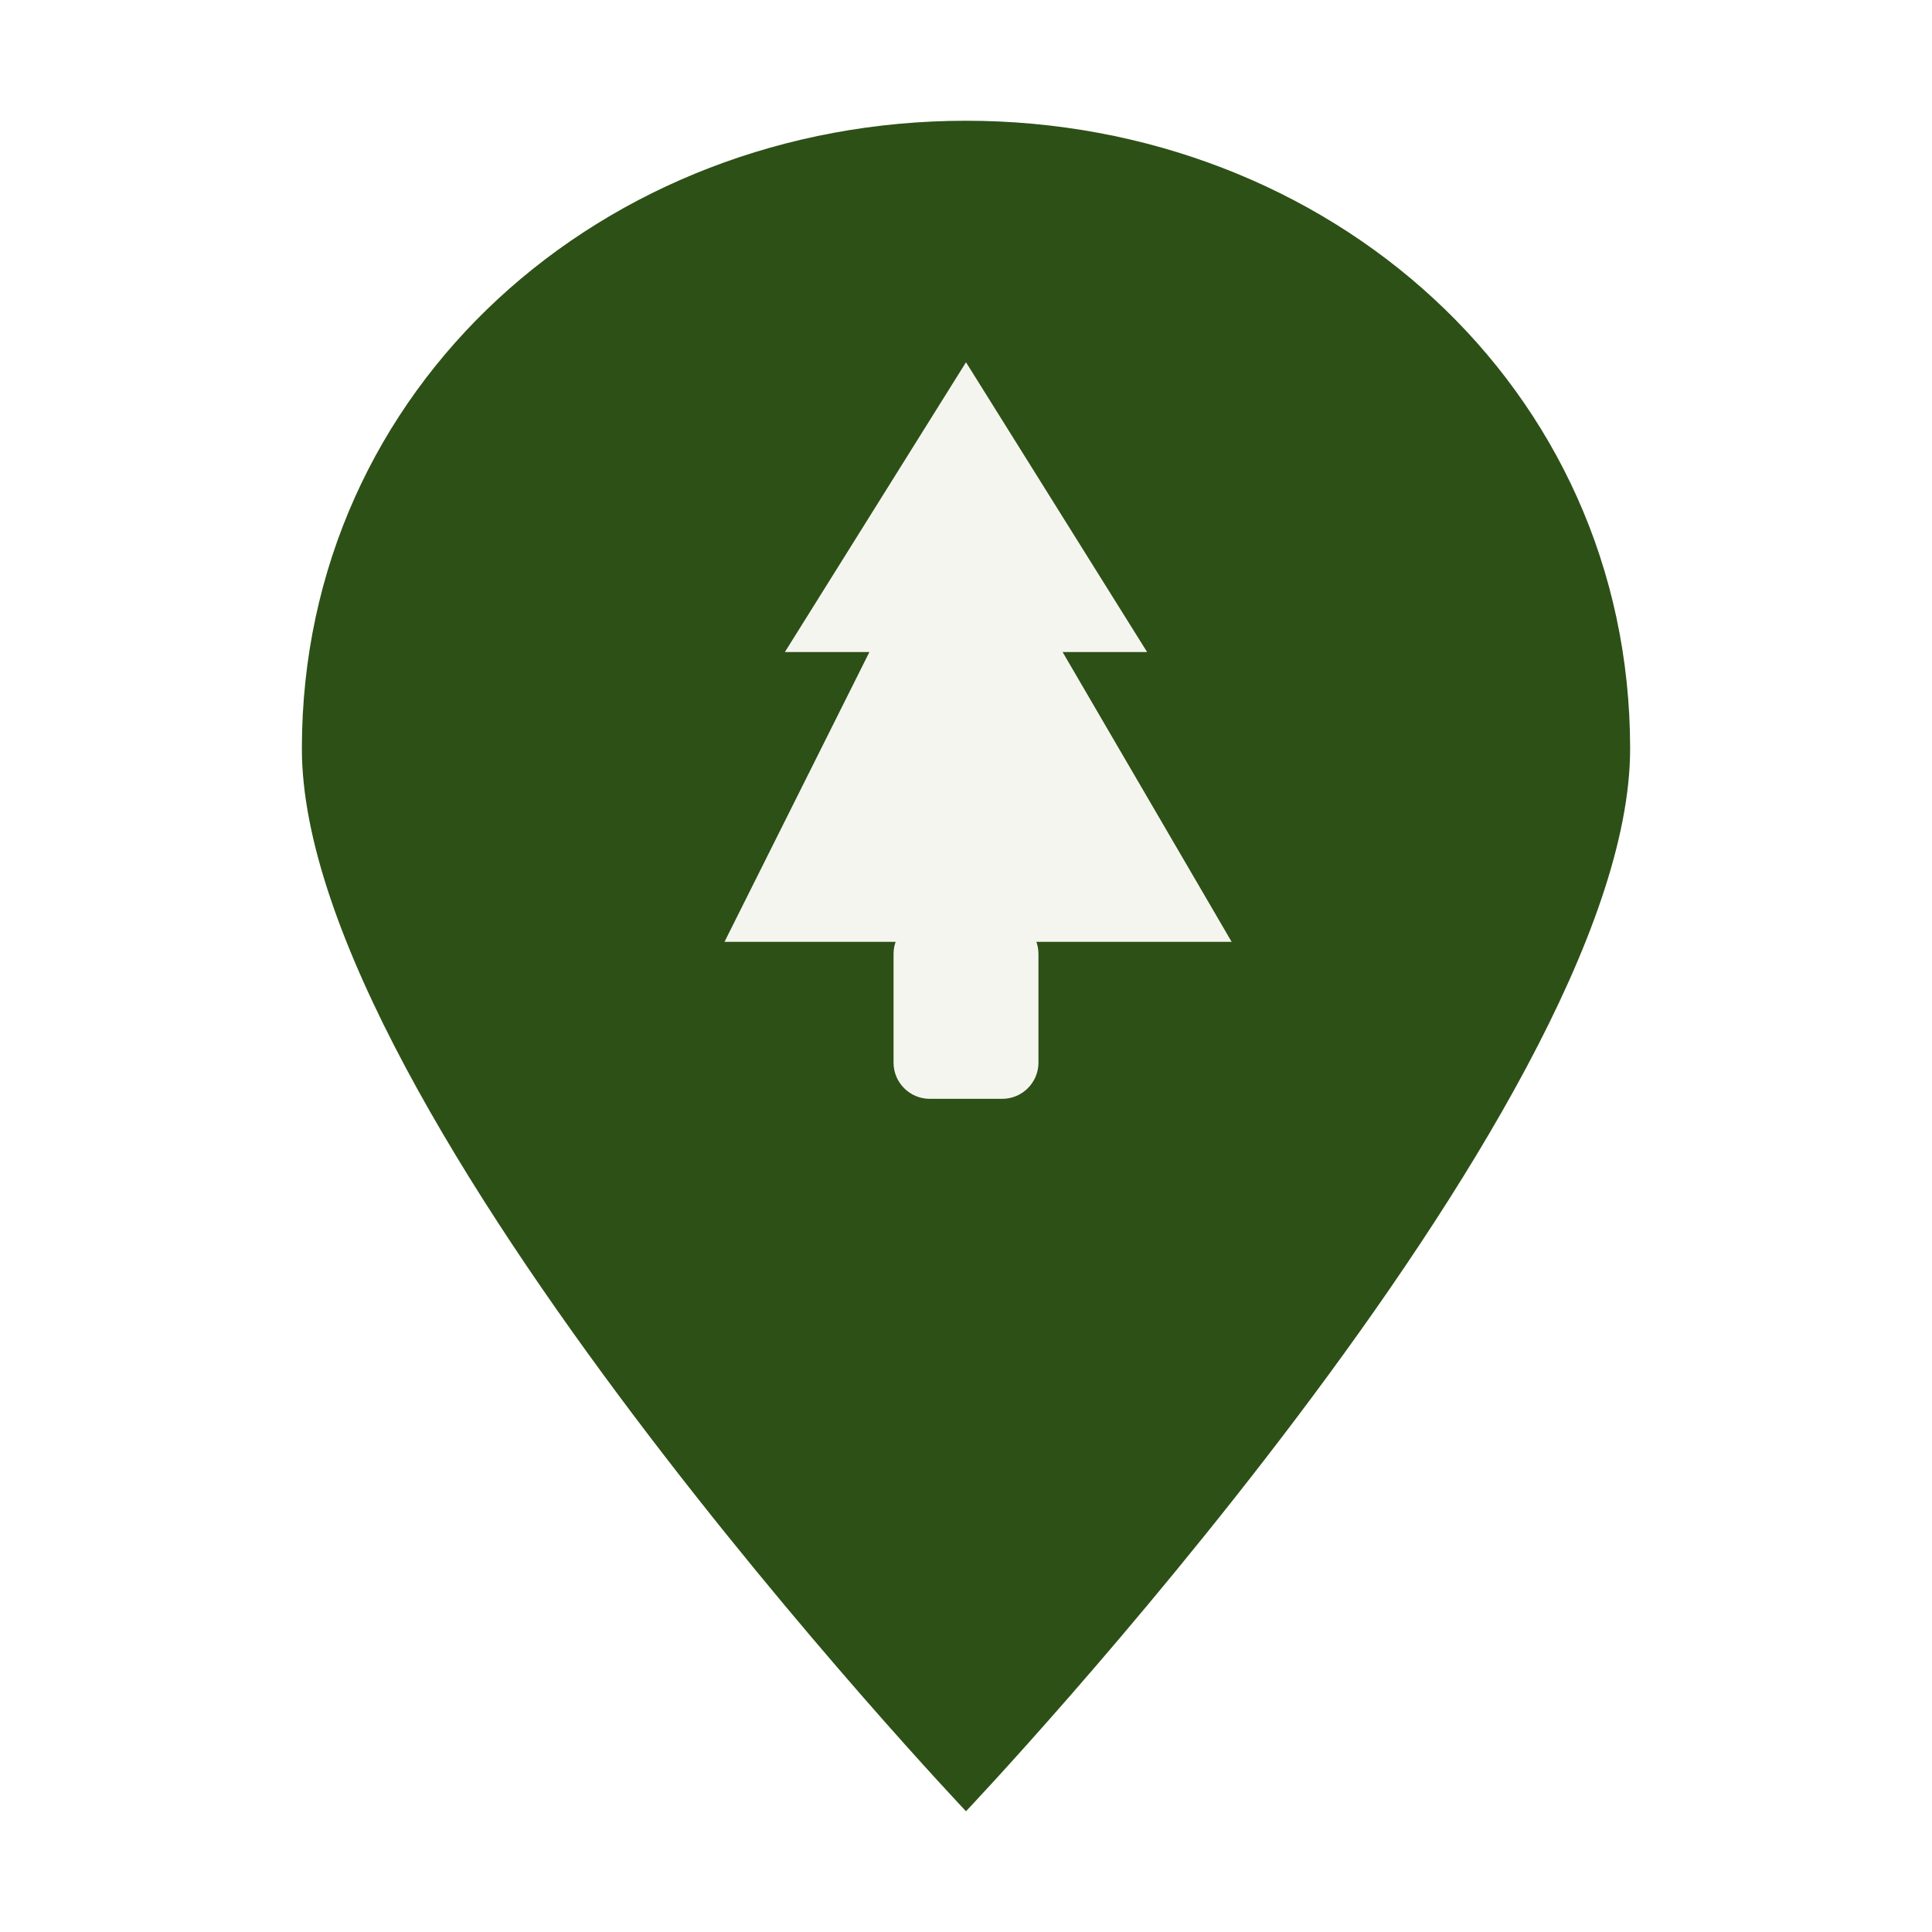
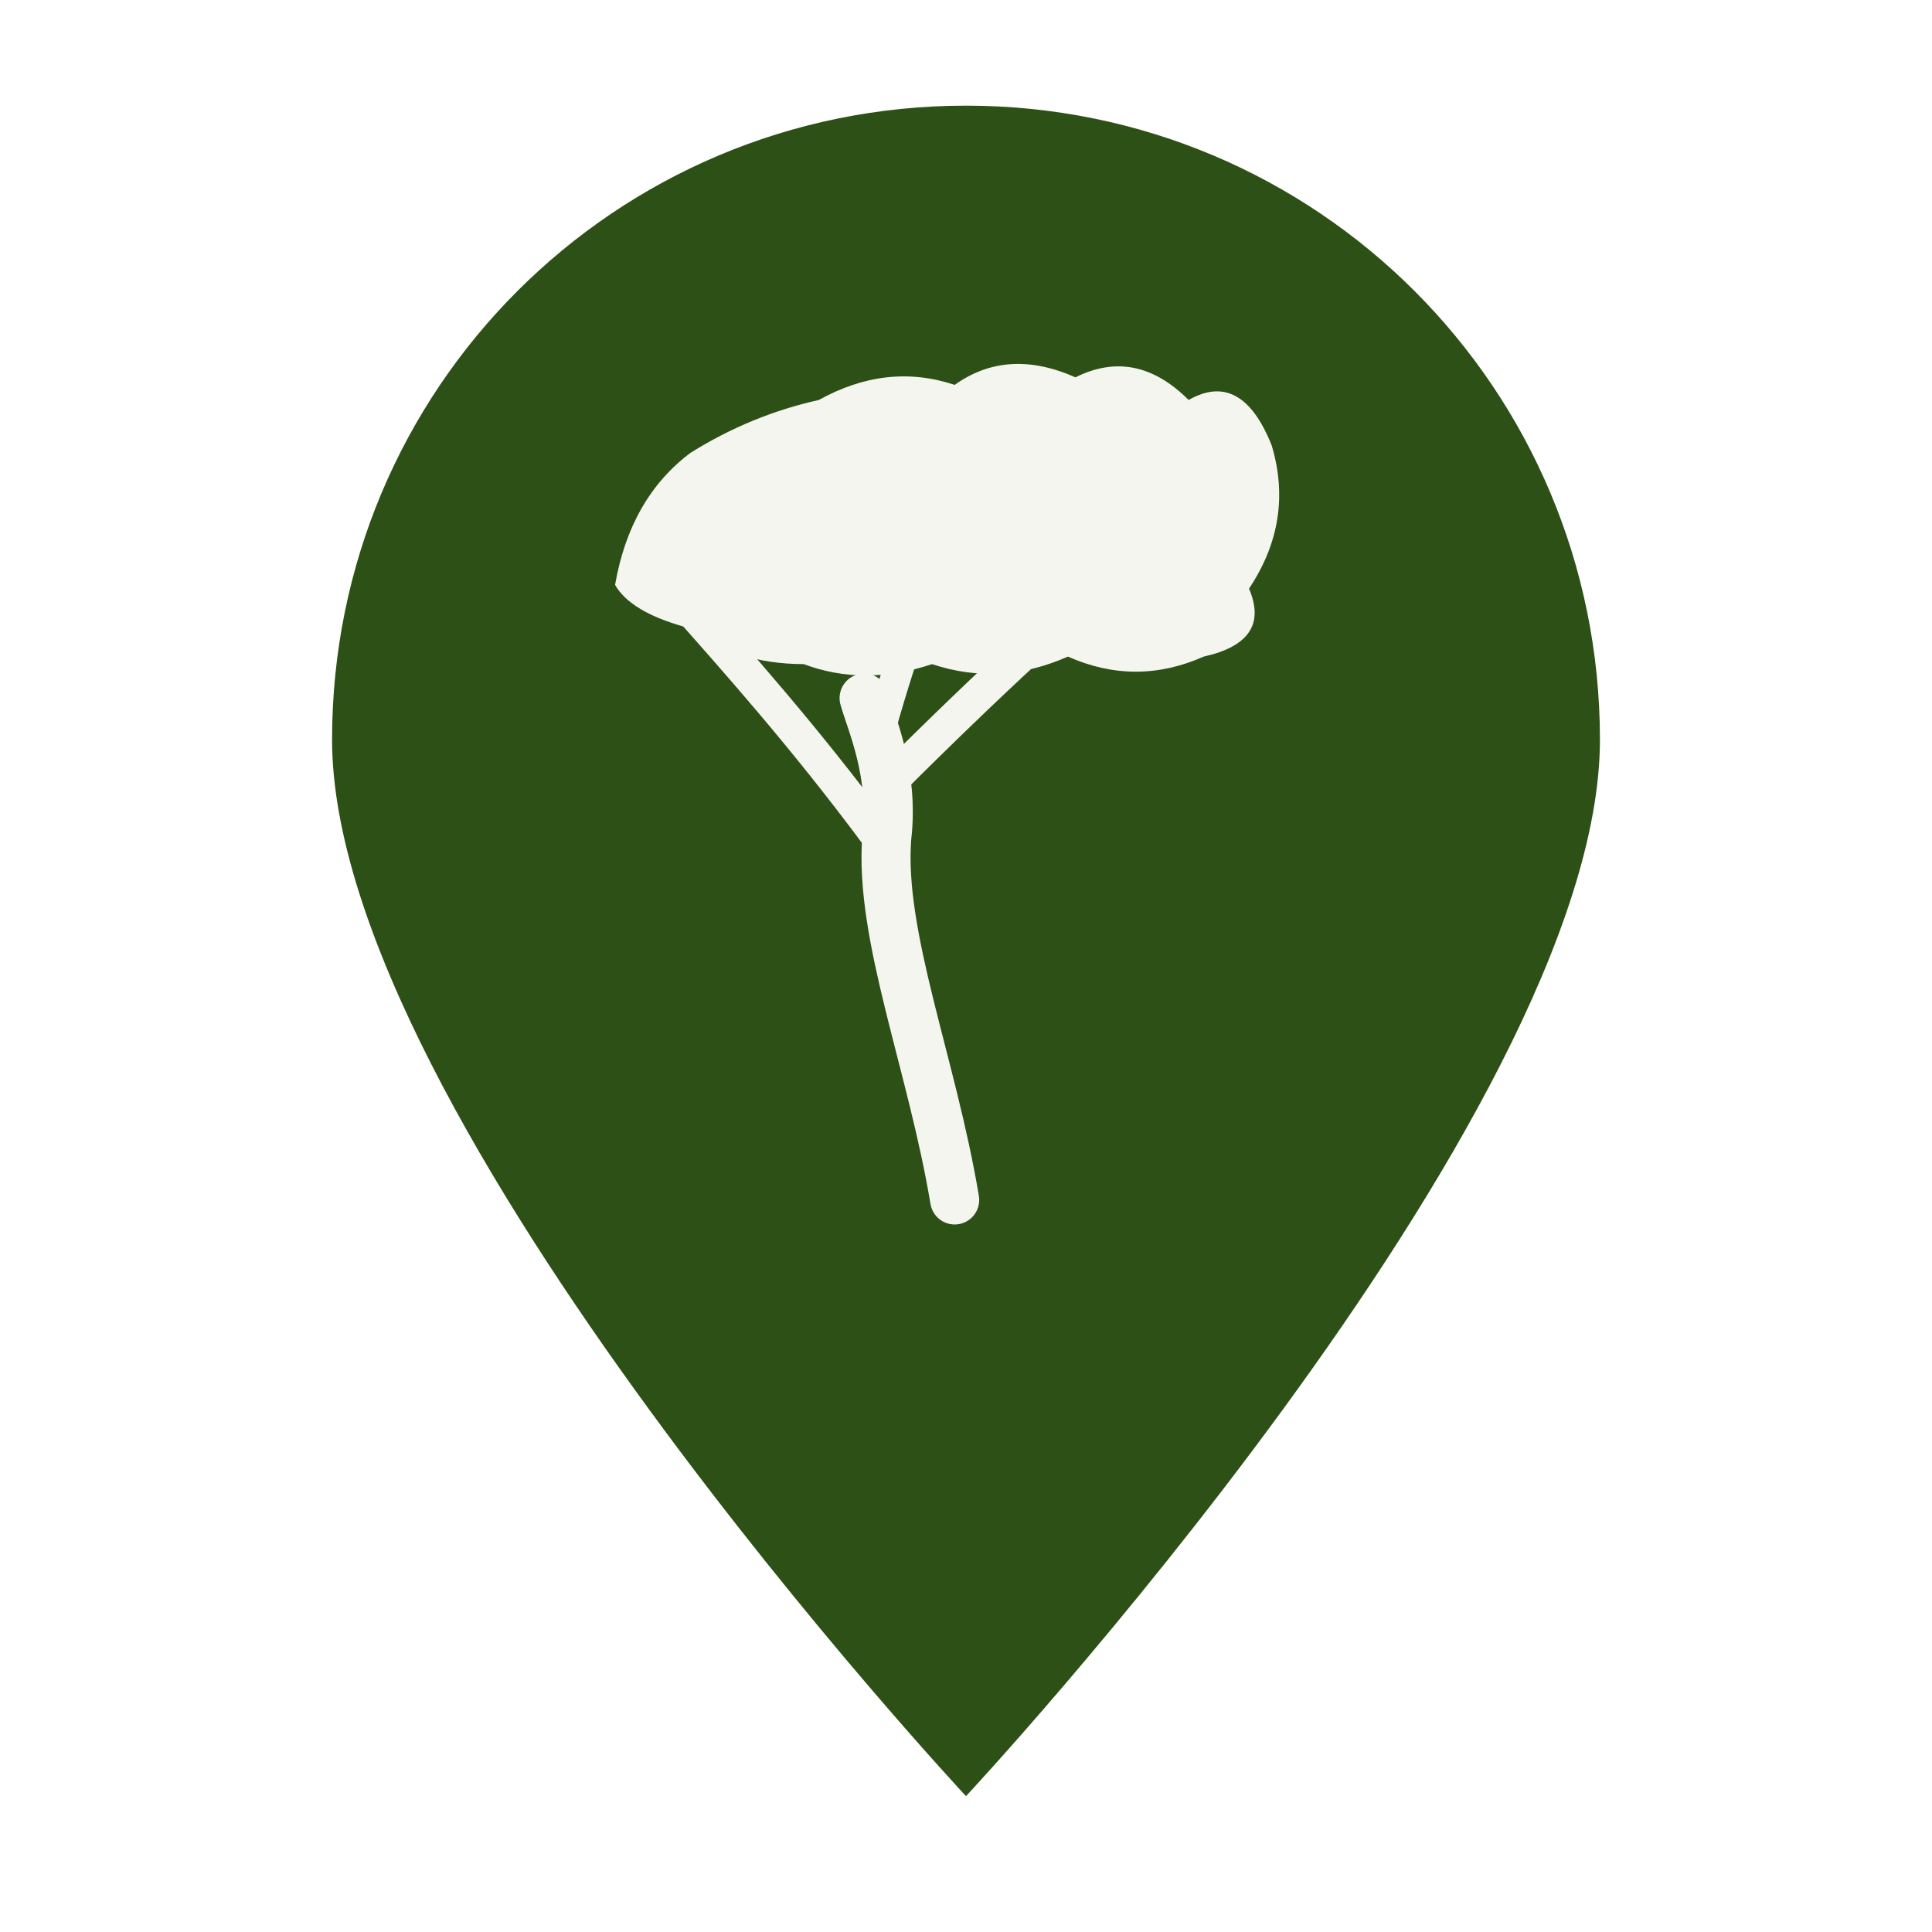
- <svg xmlns="http://www.w3.org/2000/svg" viewBox="0 0 16 16">
-   <path fill="#2d5016" d="     M8 15 C8 15 2.5 9.2 2.5 6.2     C2.5 3.2 5 1 8 1     C11 1 13.5 3.2 13.5 6.2     C13.5 9.2 8 15 8 15Z   " />
-   <path fill="#f5f5f0" d="     M8 3 L9.5 5.4 L8.8 5.4 L10.2 7.8 L6 7.8 L7.2 5.4 L6.5 5.4 Z   " />
-   <rect fill="#f5f5f0" x="7.4" y="7.6" width="1.2" height="1.5" rx="0.3" />
+ <svg xmlns="http://www.w3.org/2000/svg" viewBox="0 0 512 512">
+   <path fill="#2d5016" d="M256 476C256 476 88 296 88 196C88 103 163 28 256 28C349 28 424 103 424 196C424 296 256 476 256 476Z" />
+   <path fill="none" stroke="#f5f5f0" stroke-width="13" stroke-linecap="round" d="M253,318 C247,282 233,248 235,222 C237,205 231,192 229,185" />
+   <path fill="none" stroke="#f5f5f0" stroke-width="9" stroke-linecap="round" d="M233,222 C213,195 195,175 180,158" />
+   <path fill="none" stroke="#f5f5f0" stroke-width="9" stroke-linecap="round" d="M235,208 C263,180 285,160 303,145" />
+   <path fill="none" stroke="#f5f5f0" stroke-width="8" stroke-linecap="round" d="M232,198 C239,172 245,158 249,145" />
+   <path fill="#f5f5f0" d="M163,155 Q167,132 183,120 Q199,110 217,106 Q235,96 253,102 Q267,92 285,100 Q301,92 315,106 Q329,98 337,118 Q343,138 331,156 Q337,170 319,174 Q301,182 283,174 Q265,182 247,176 Q229,182 213,176 Q195,176 181,166 Q167,162 163,155Z" />
</svg>
